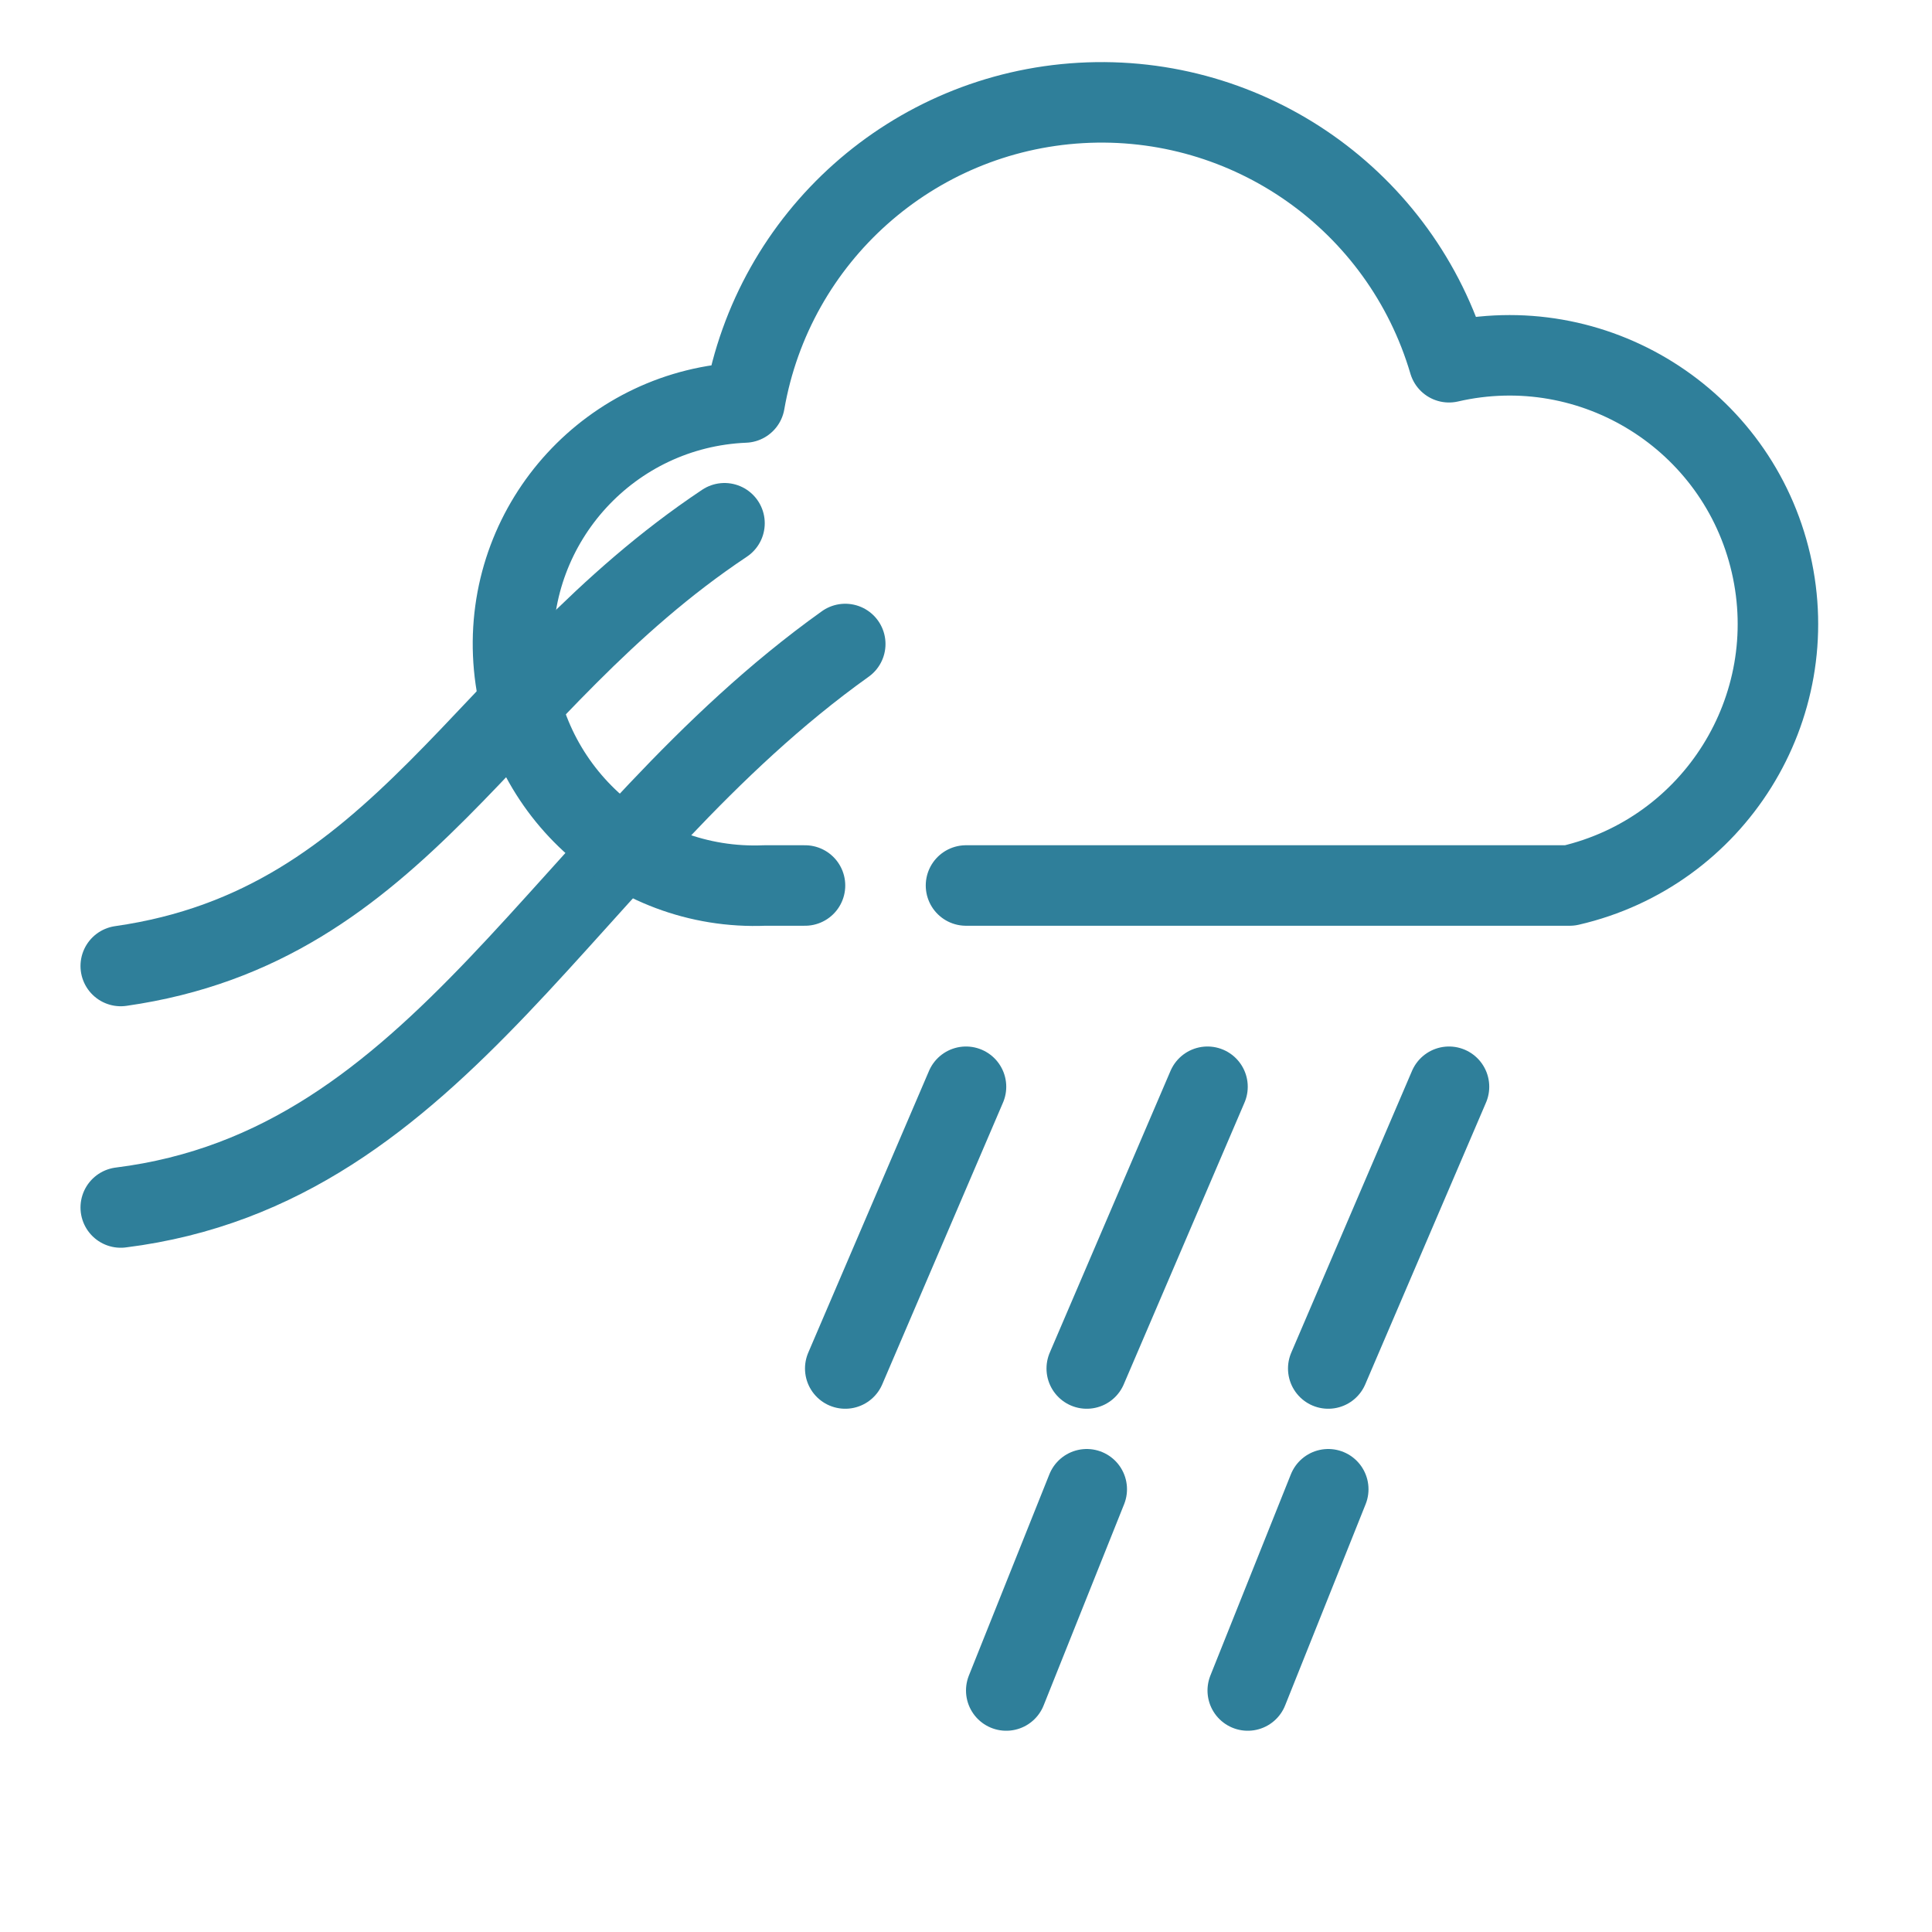
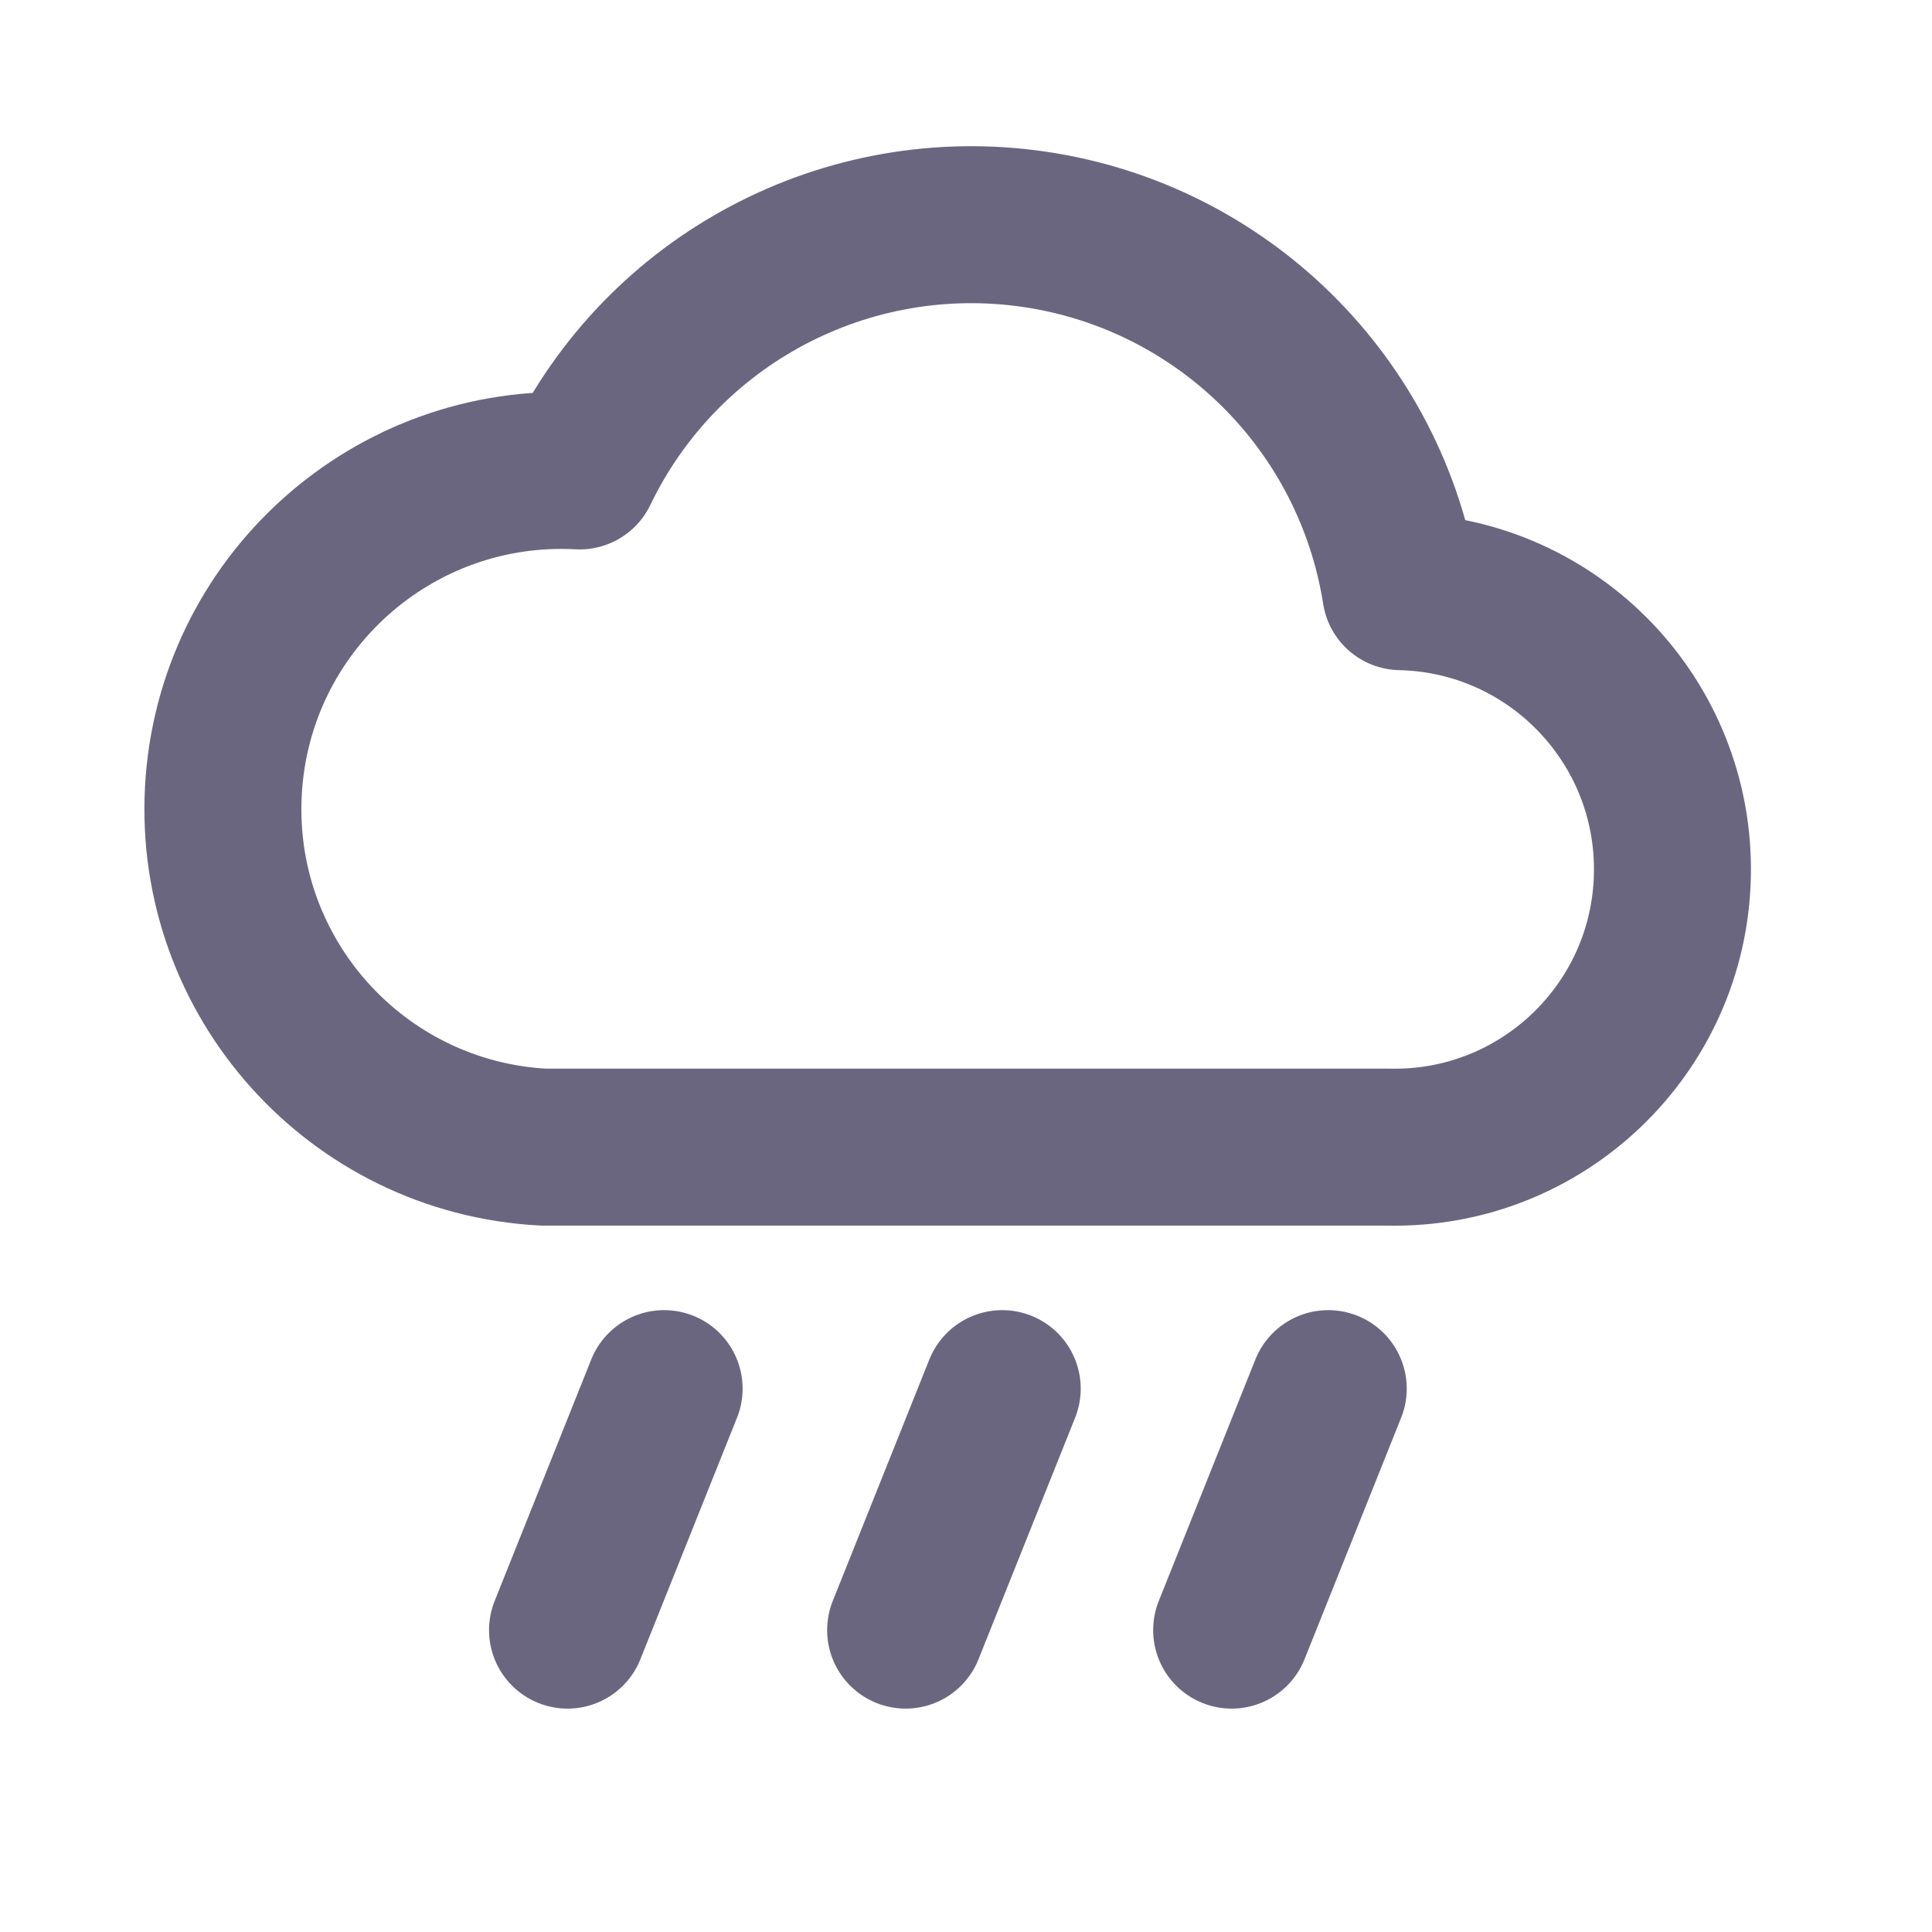
- <svg xmlns="http://www.w3.org/2000/svg" viewBox="0 0 48 48" width="48" height="48" fill="none" stroke="#2f7f9a" stroke-width="2" stroke-linecap="round" stroke-linejoin="round" role="img">
-   <path d="M3 30c8-1 11-9 18-14" />
-   <path d="M3 24c7-1 9-7 15-11" />
-   <path d="M20 22h-1a6 6 0 0 1-.5-12A9 9 0 0 1 36 9a6.5 6.5 0 0 1 3 13H24" />
-   <path d="M24 27l-3 7M30 27l-3 7M36 27l-3 7M27 37l-2 5M33 37l-2 5" />
+ <svg xmlns="http://www.w3.org/2000/svg" viewBox="0 0 16 16" width="24" height="24" fill="none" stroke="#6b6680" stroke-width="1.3" stroke-linejoin="round" stroke-linecap="round" role="img">
+   <path d="M4.5 9.5a2.8 2.8 0 0 1 .3-5.6 3.6 3.6 0 0 1 6.8 1 2.3 2.3 0 0 1-.1 4.6z" />
+   <path d="M5.5 11.5l-.8 2M8.3 11.5l-.8 2M11 11.5l-.8 2" />
</svg>
